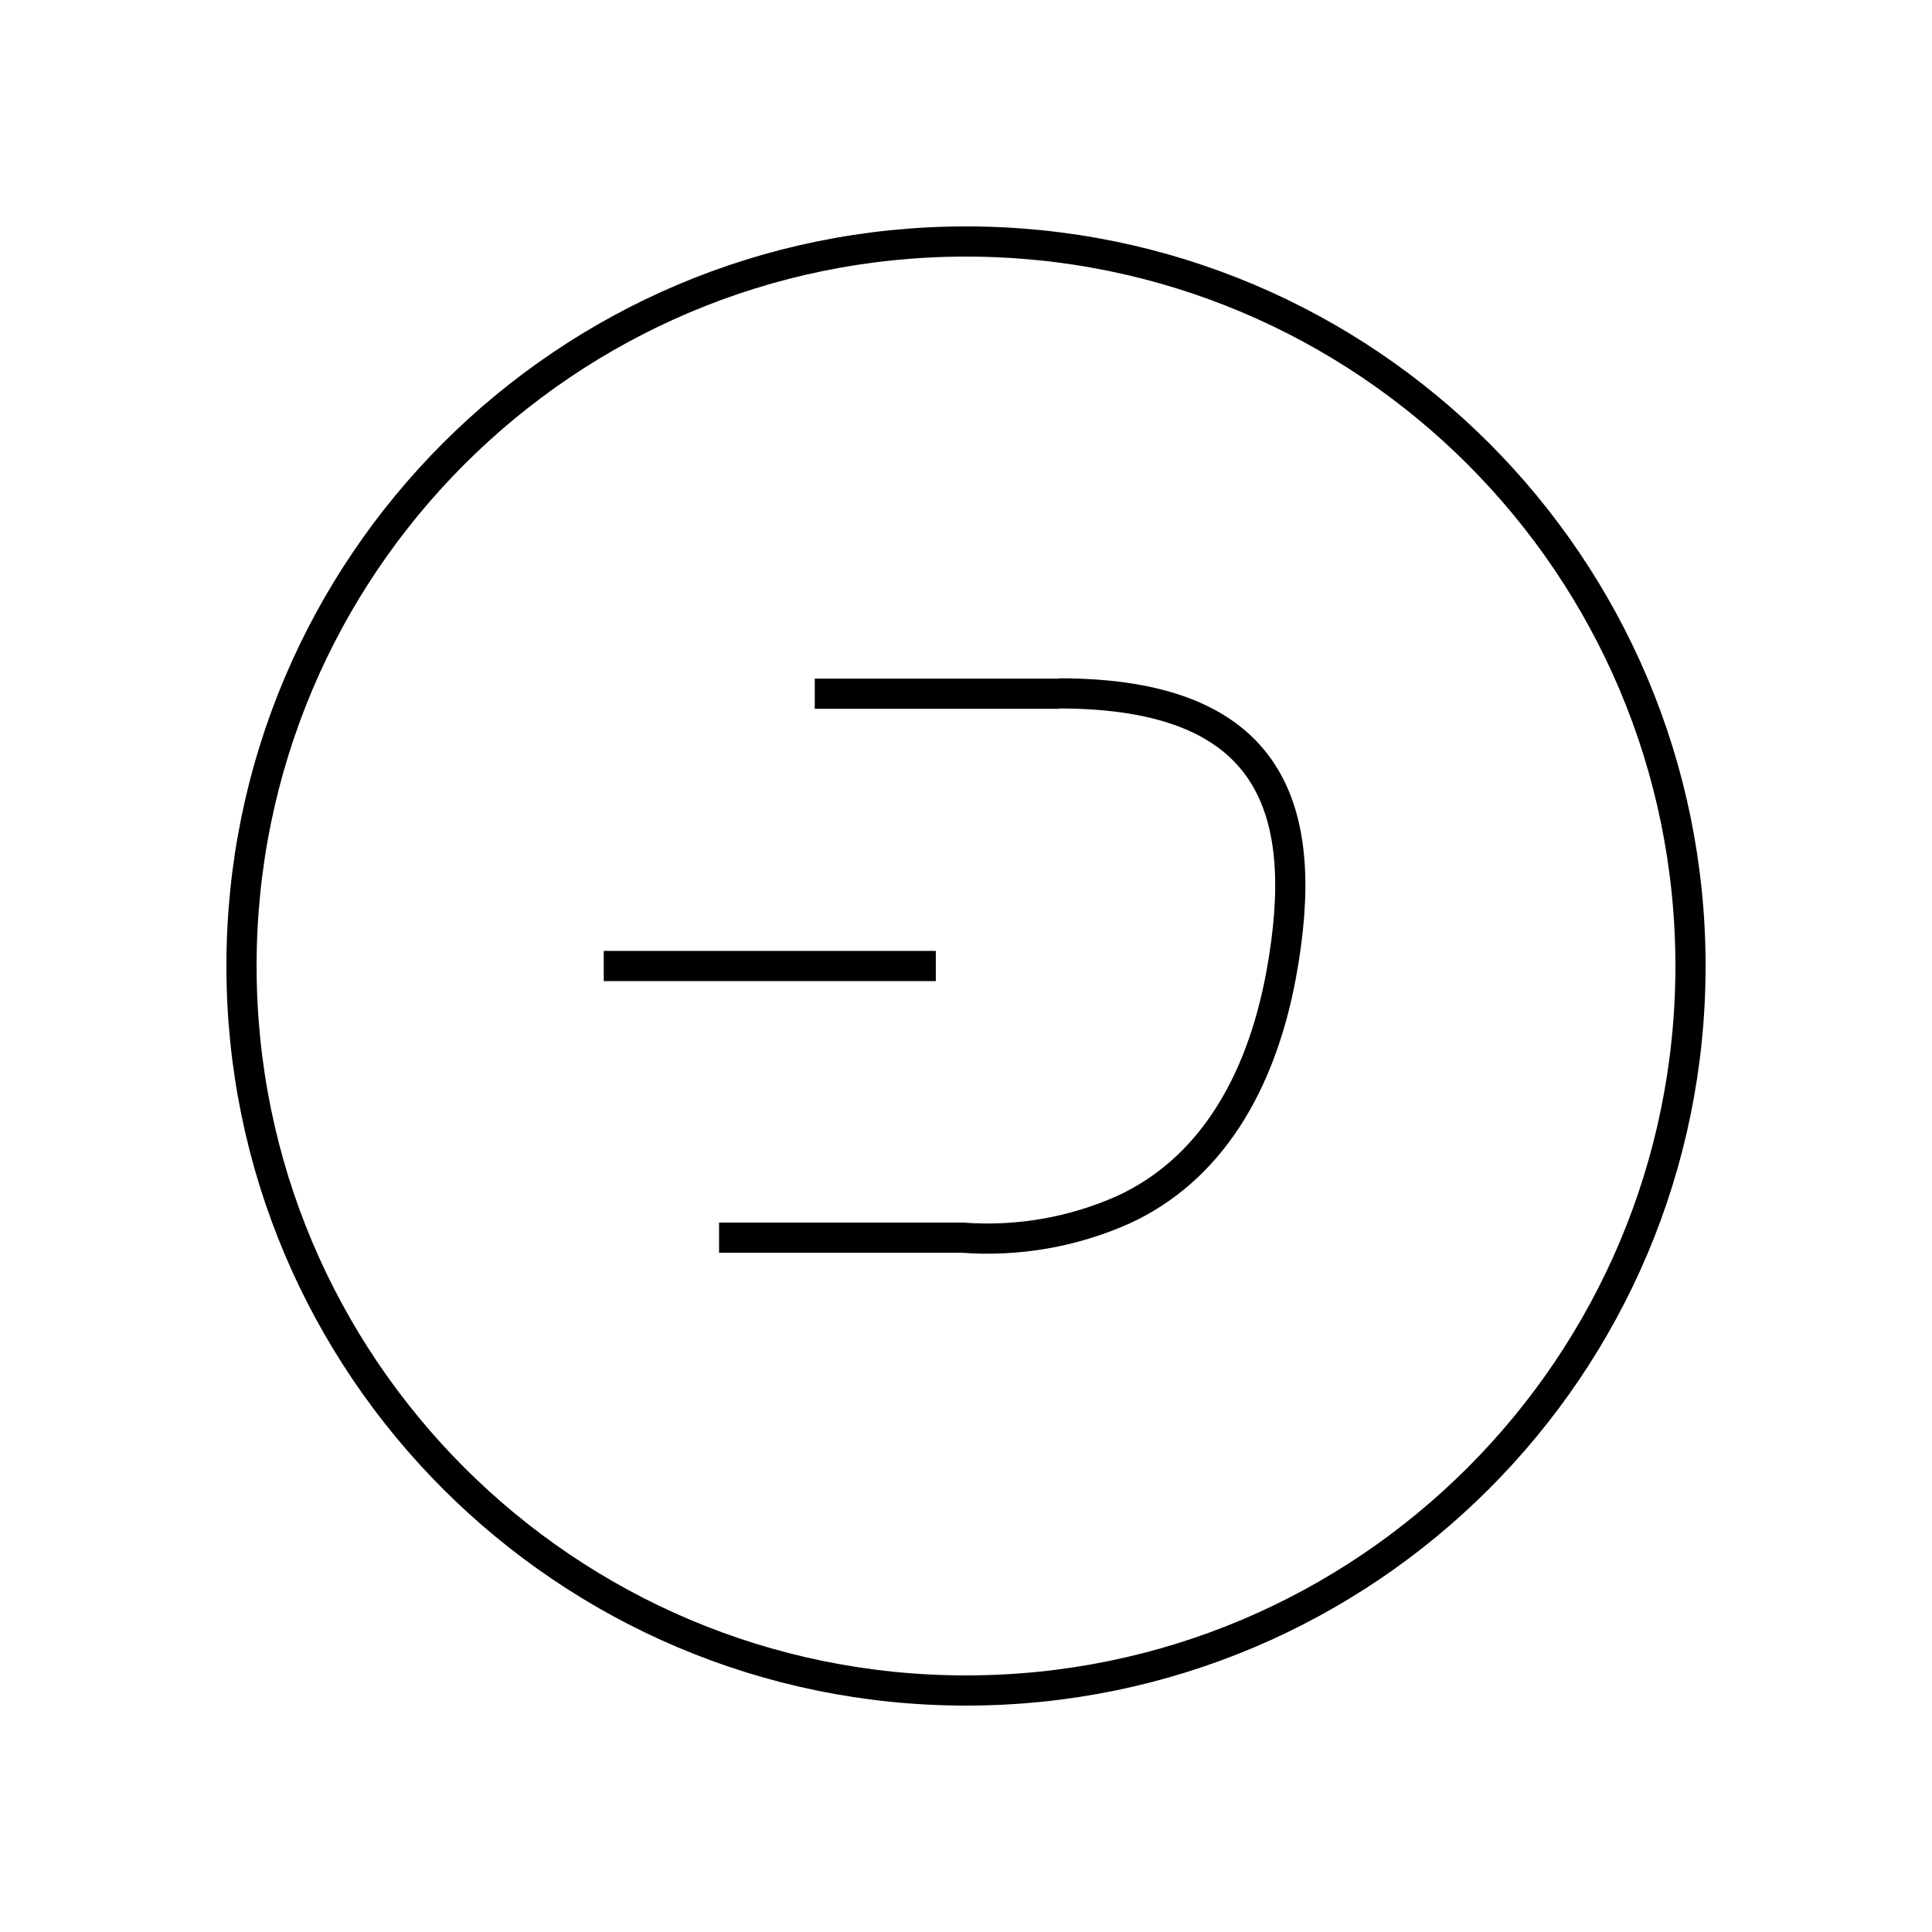
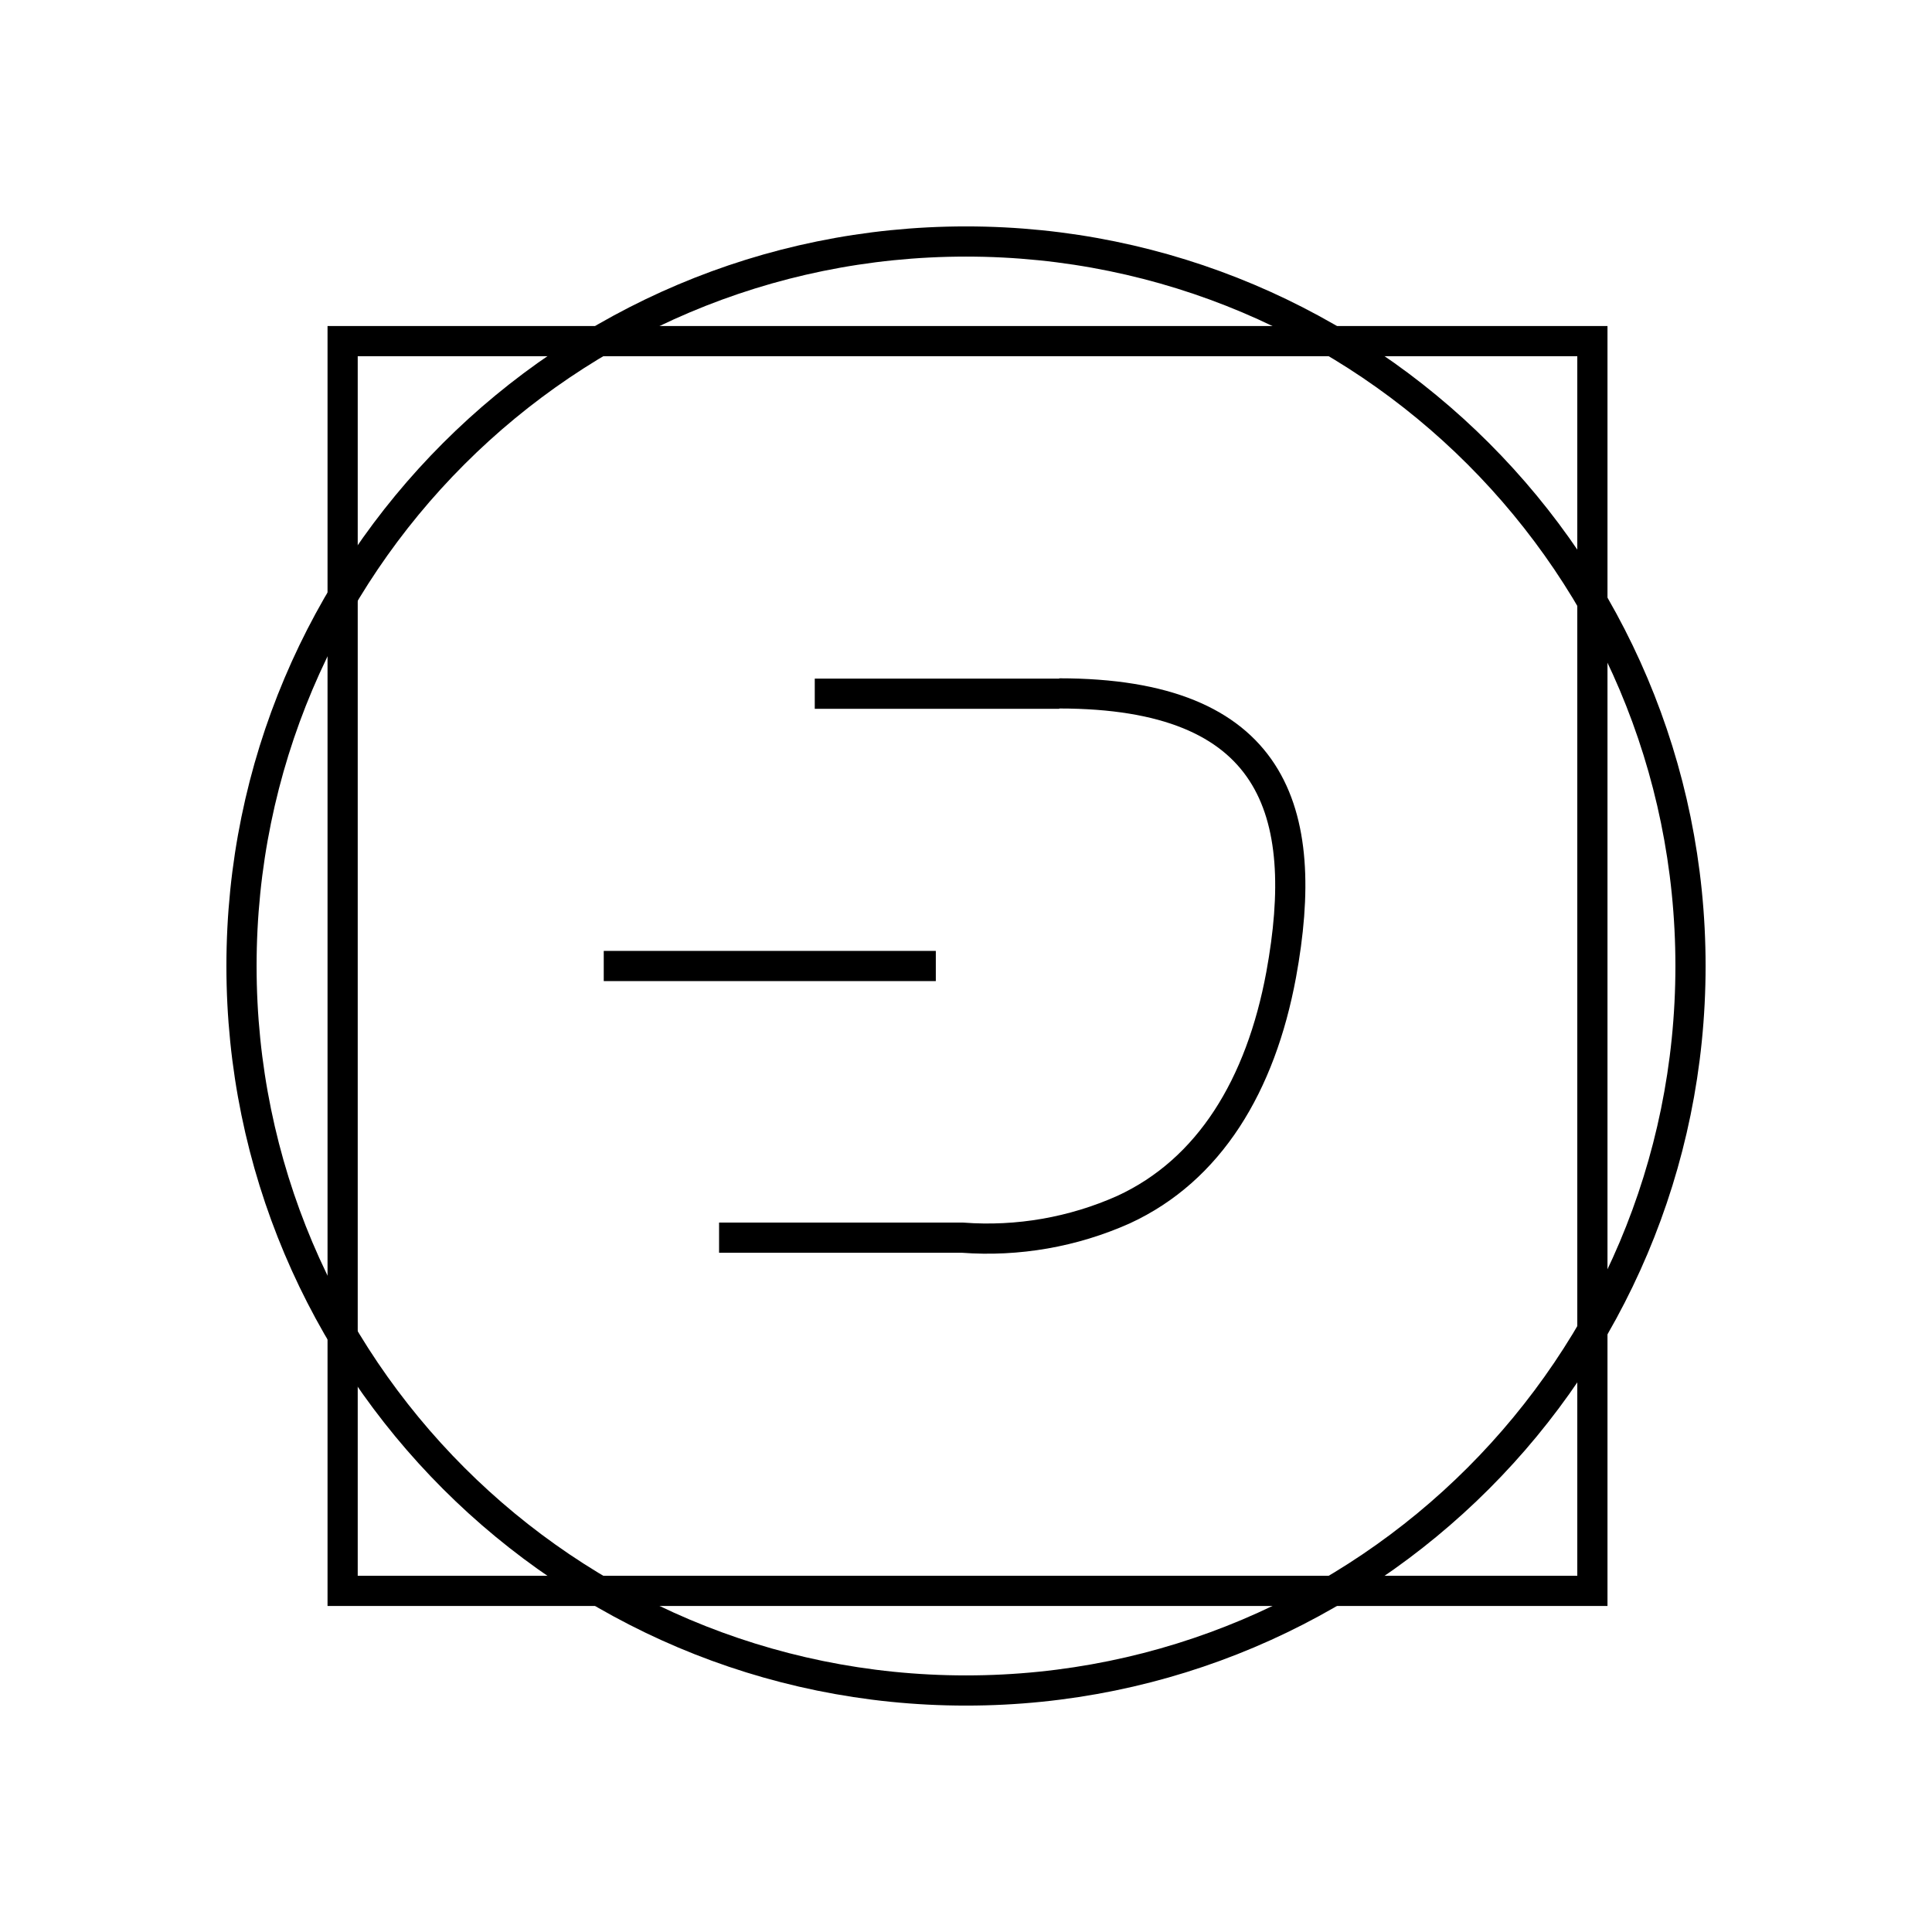
<svg xmlns="http://www.w3.org/2000/svg" width="64" height="64" viewBox="0 0 64 64" fill="none" stroke-width="1px" stroke="#000">
  <defs>
    <clipPath id="a">
      <path d="M23.82 41h8.07a11.06 11.06 0 0 0 5.33-.93c2.84-1.31 4.54-4.11 5.22-7.78 1-5.45-.24-9.32-7.35-9.32" />
    </clipPath>
    <clipPath id="b">
      <path clip-path="url(#a)" d="M35.09 22.98h-8.1" />
    </clipPath>
    <clipPath id="c">
      <path d="M11.35 11.3h41.4v41.4h-41.4z" />
    </clipPath>
-     <clipPath id="d" />
  </defs>
  <g clip-path="url(#b)">
    <g clip-path="url(#c)">
      <path d="M22.21 21.36h22.16v21.27H22.21z" />
    </g>
    <path d="M11.35 11.3h41.4v41.4h-41.4z" />
  </g>
  <path d="M23.82 41h8.07a11.06 11.06 0 0 0 5.33-.93c2.84-1.31 4.54-4.11 5.22-7.78 1-5.45-.24-9.32-7.35-9.32M35.09 22.98h-8.1" />
-   <g clip-path="url(#d)">
-     <path d="M11.35 11.3h41.4v41.4h-41.4z" />
-   </g>
+   <path d="M11.35 11.3h41.4v41.4h-41.4z" />
  <circle cx="32" cy="32" r="24" />
  <path d="M31 32H20" />
</svg>
